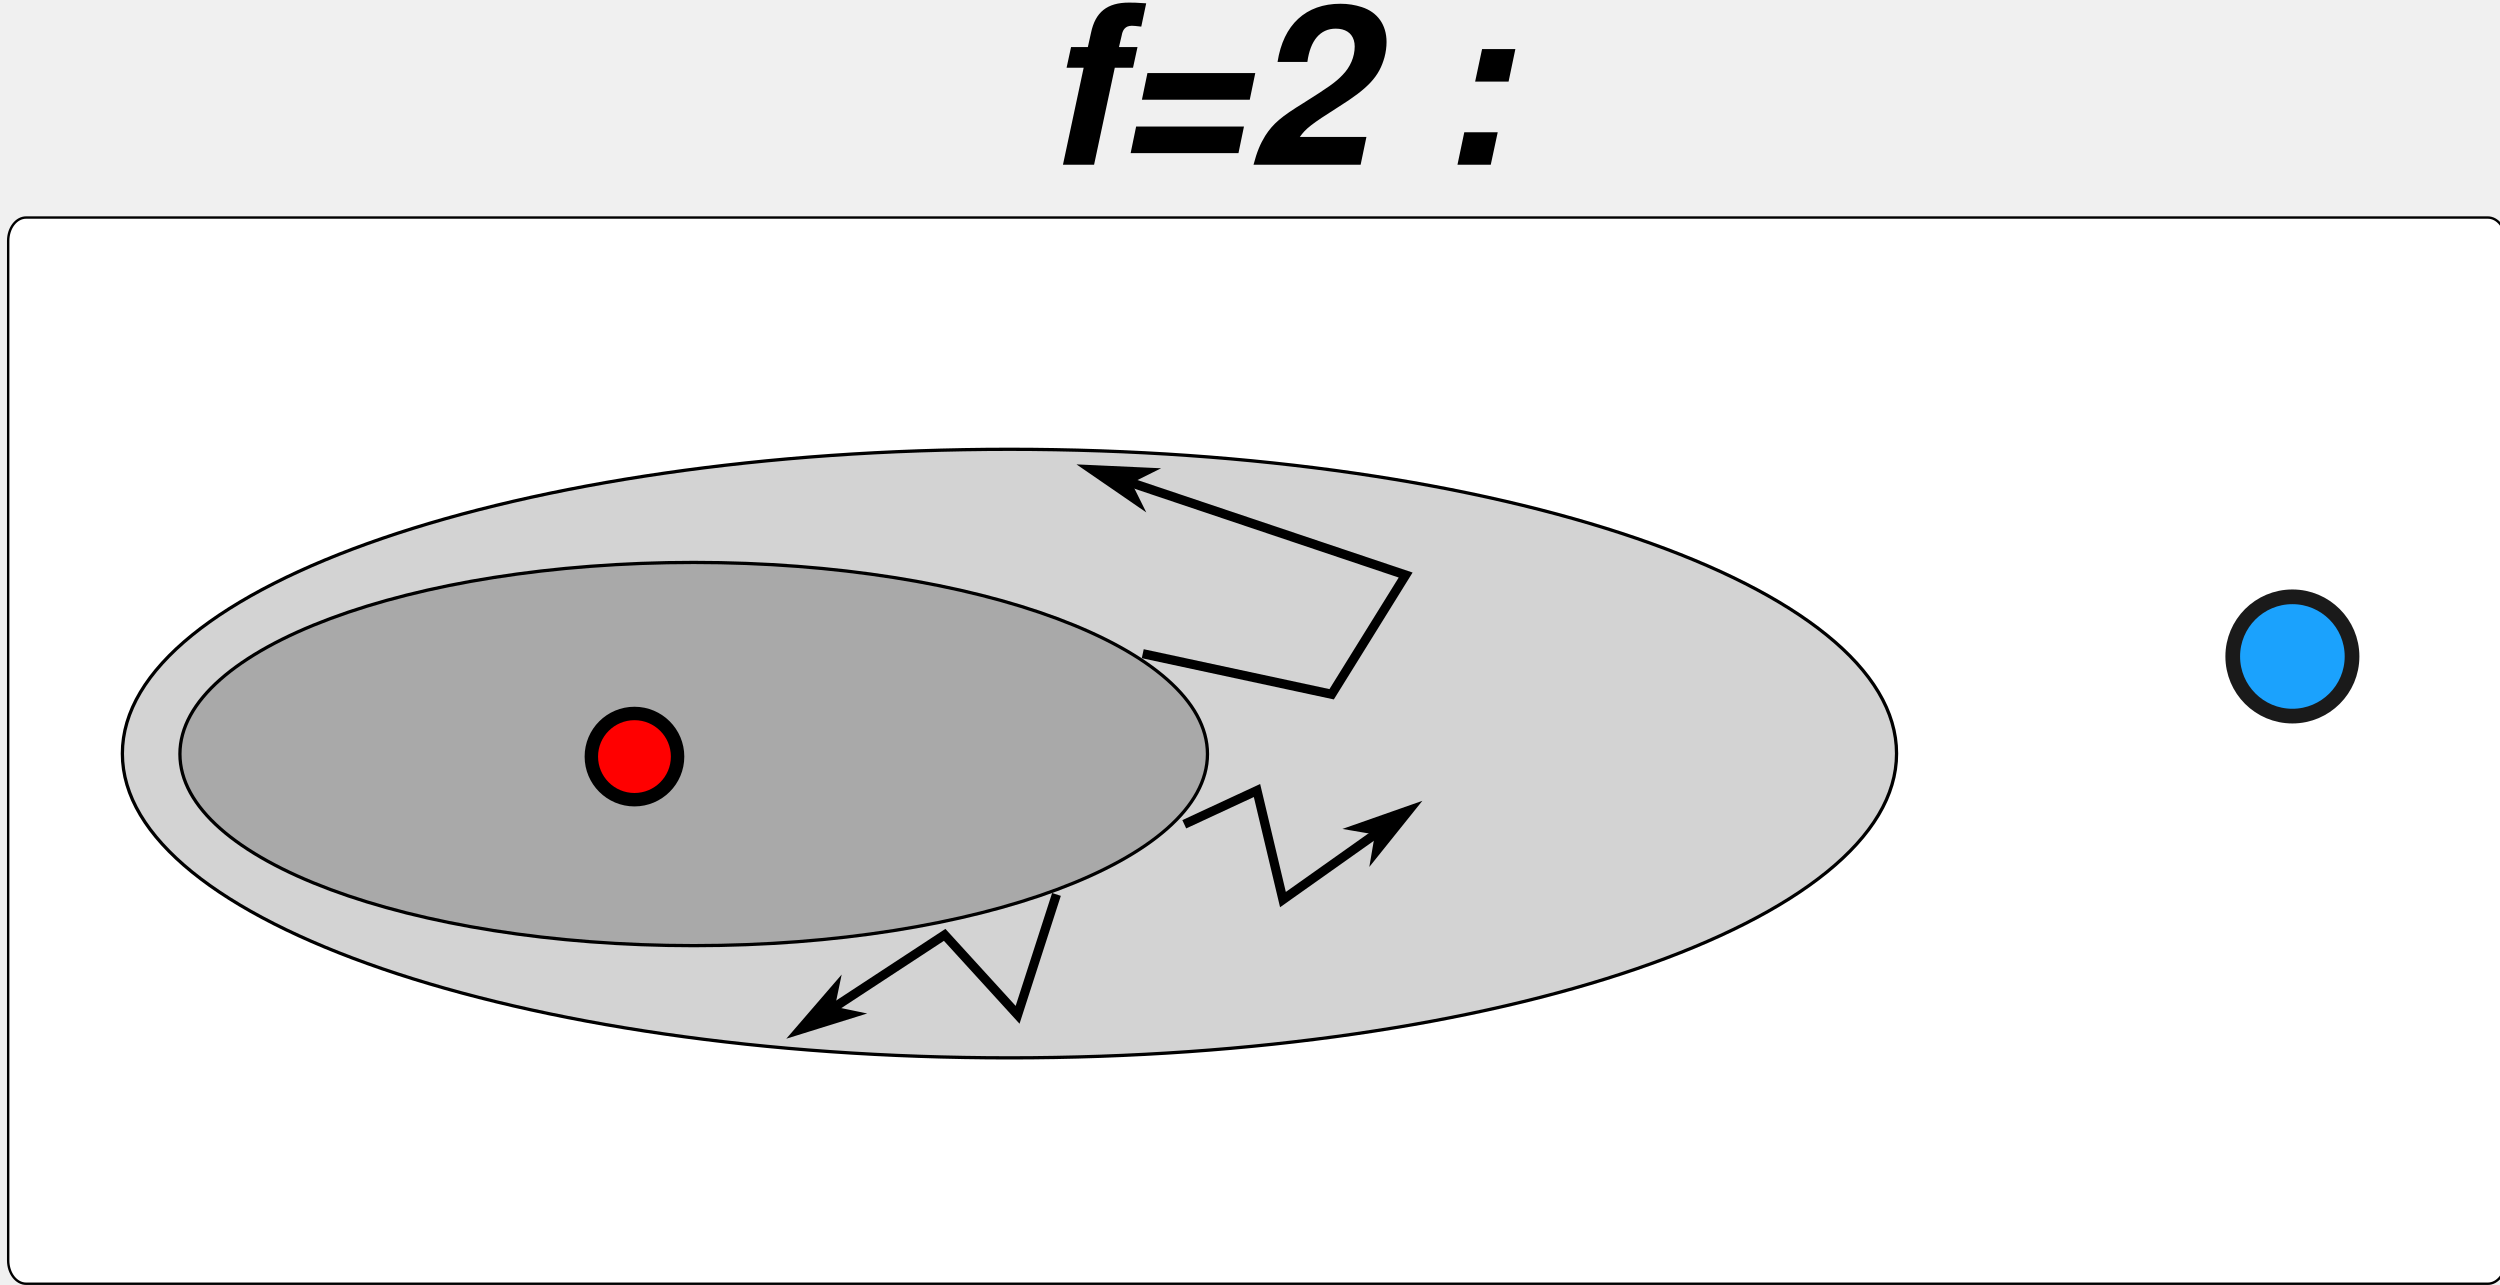
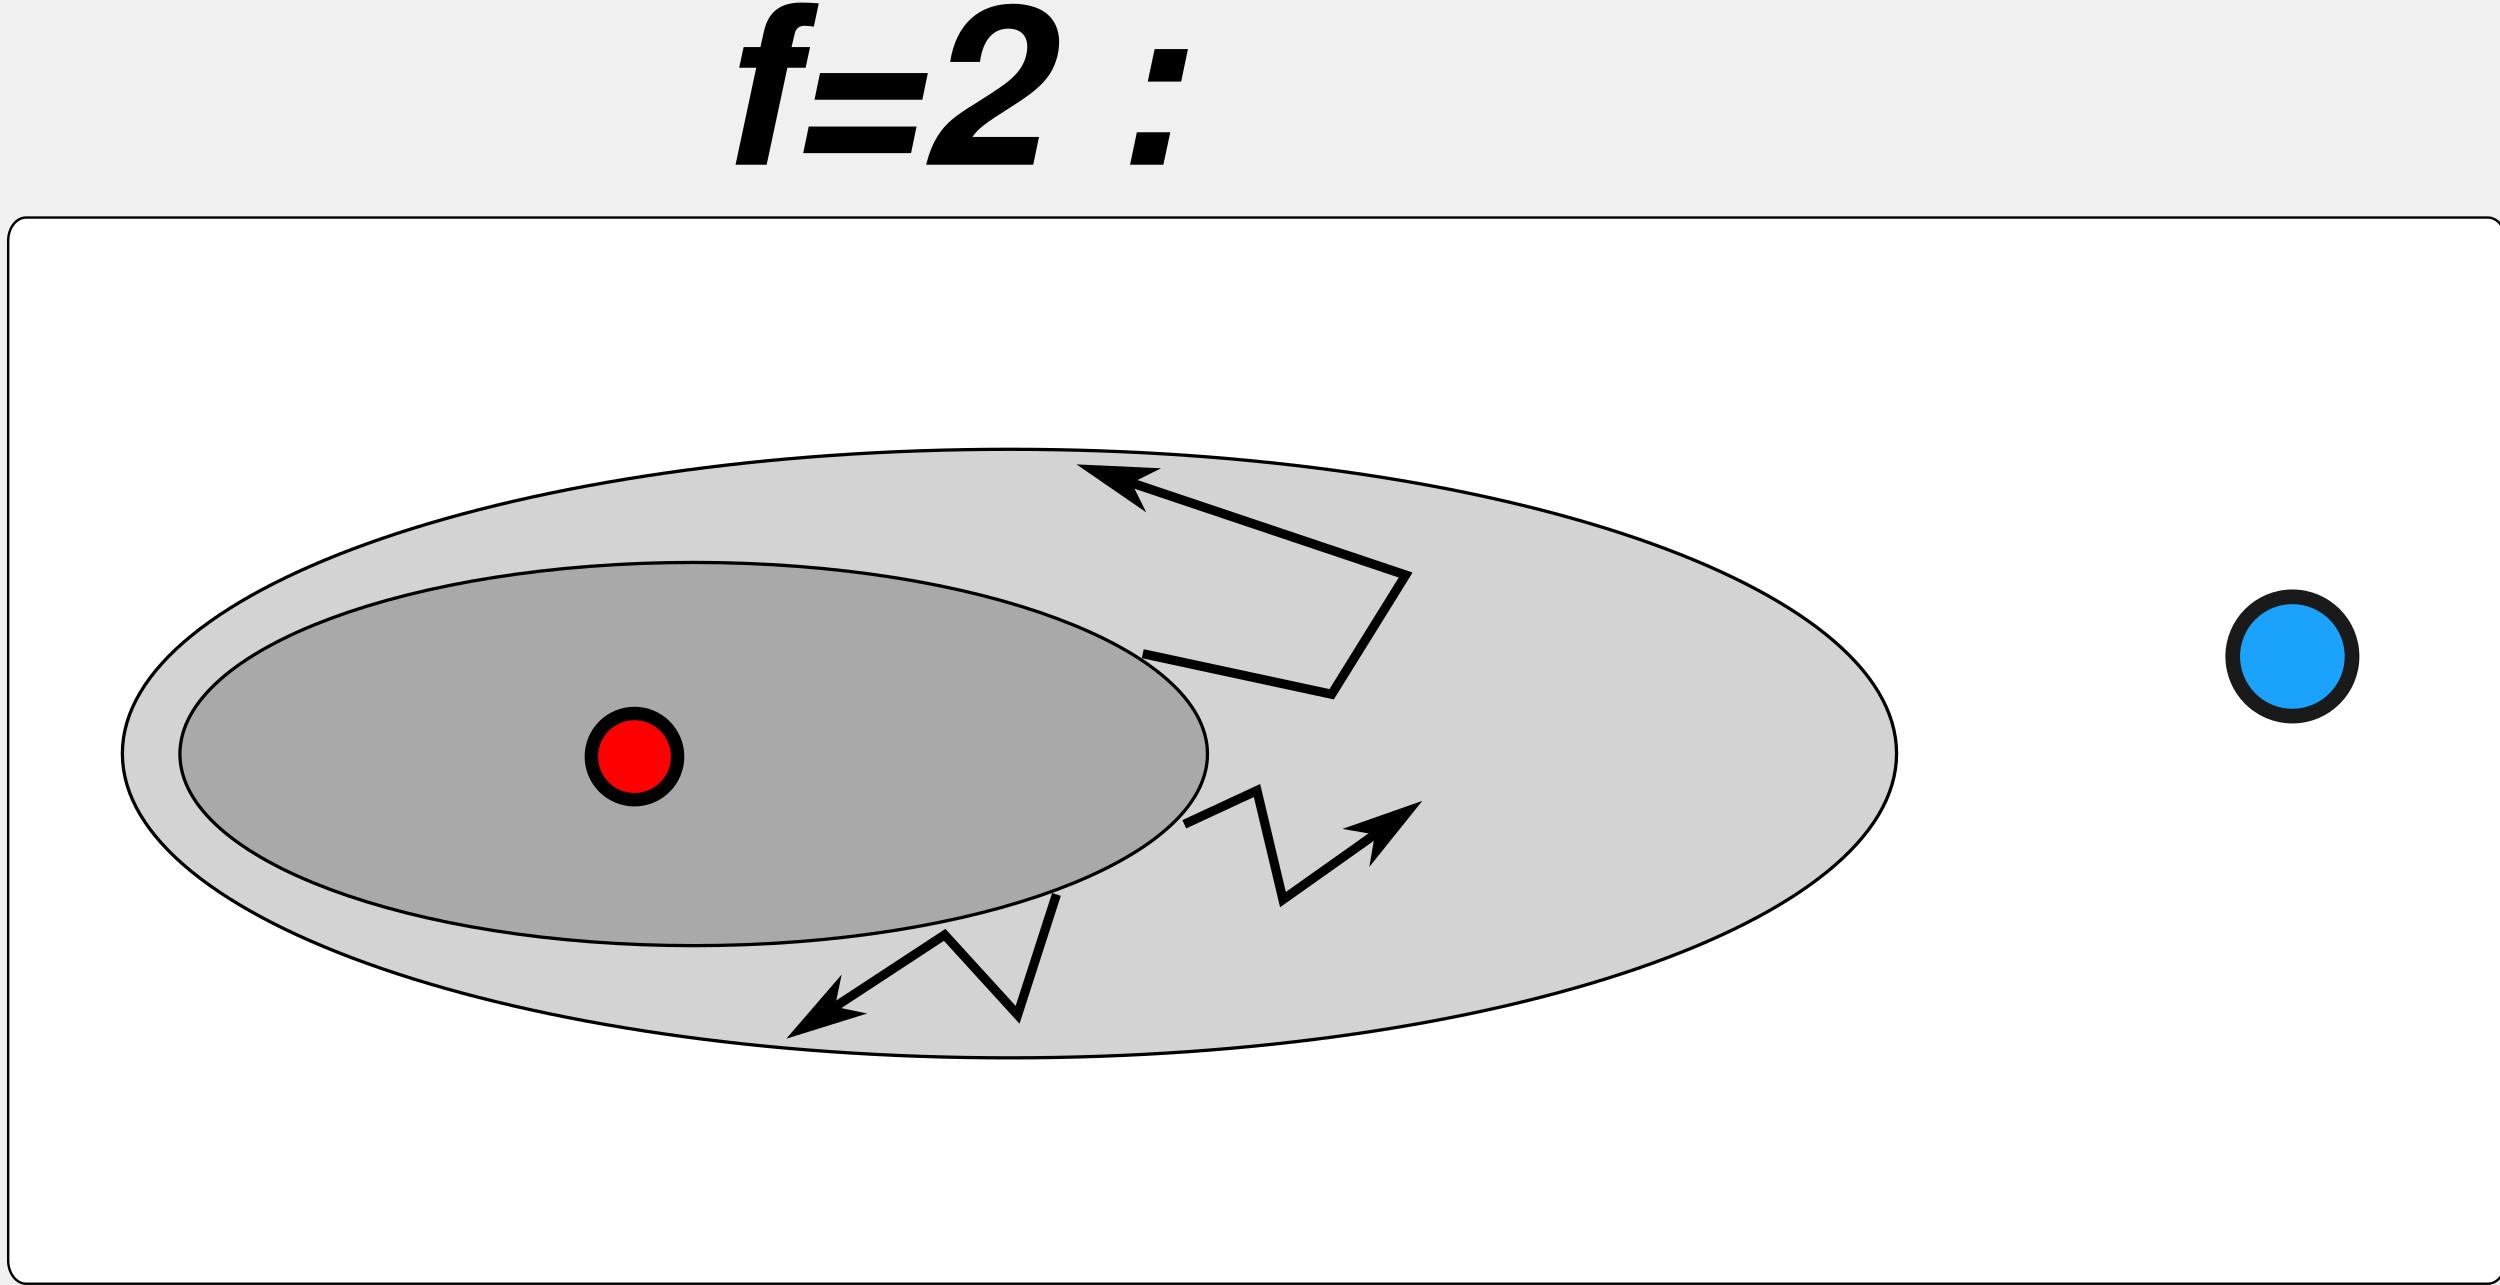
<svg xmlns="http://www.w3.org/2000/svg" width="76.162mm" height="39.146mm" viewBox="0 0 269.866 138.706" id="svg3735" version="1.1">
  <defs id="defs3737">
    <marker orient="auto" refY="0" refX="0" id="Arrow1Mend-55" style="overflow:visible">
      <path id="path6106-6" d="M 0,0 5,-5 -12.5,0 5,5 0,0 Z" style="fill-rule:evenodd;stroke:#000000;stroke-width:1pt" transform="matrix(-0.4,0,0,-0.4,-4,0)" />
    </marker>
    <marker orient="auto" refY="0" refX="0" id="Arrow1Mend-55-3" style="overflow:visible">
      <path id="path6106-6-6" d="M 0,0 5,-5 -12.5,0 5,5 0,0 Z" style="fill-rule:evenodd;stroke:#000000;stroke-width:1pt" transform="matrix(-0.4,0,0,-0.4,-4,0)" />
    </marker>
    <marker orient="auto" refY="0" refX="0" id="marker3825" style="overflow:visible">
      <path id="path3827" d="M 0,0 5,-5 -12.5,0 5,5 0,0 Z" style="fill-rule:evenodd;stroke:#000000;stroke-width:1pt" transform="matrix(-0.4,0,0,-0.4,-4,0)" />
    </marker>
    <marker orient="auto" refY="0" refX="0" id="marker3829" style="overflow:visible">
      <path id="path3831" d="M 0,0 5,-5 -12.5,0 5,5 0,0 Z" style="fill-rule:evenodd;stroke:#000000;stroke-width:1pt" transform="matrix(-0.4,0,0,-0.4,-4,0)" />
    </marker>
    <marker orient="auto" refY="0" refX="0" id="Arrow1Mend-55-7" style="overflow:visible">
      <path id="path6106-6-5" d="M 0,0 5,-5 -12.5,0 5,5 0,0 Z" style="fill-rule:evenodd;stroke:#000000;stroke-width:1pt" transform="matrix(-0.4,0,0,-0.4,-4,0)" />
    </marker>
    <marker orient="auto" refY="0" refX="0" id="marker3908" style="overflow:visible">
      <path id="path3910" d="M 0,0 5,-5 -12.5,0 5,5 0,0 Z" style="fill-rule:evenodd;stroke:#000000;stroke-width:1pt" transform="matrix(-0.4,0,0,-0.4,-4,0)" />
    </marker>
    <marker orient="auto" refY="0" refX="0" id="marker3912" style="overflow:visible">
      <path id="path3914" d="M 0,0 5,-5 -12.5,0 5,5 0,0 Z" style="fill-rule:evenodd;stroke:#000000;stroke-width:1pt" transform="matrix(-0.4,0,0,-0.4,-4,0)" />
    </marker>
  </defs>
  <g id="layer1" transform="translate(-274.9289,-604.3294)">
    <rect style="color:#000000;display:inline;overflow:visible;visibility:visible;fill:#ffffff;fill-opacity:1;fill-rule:nonzero;stroke:#000000;stroke-width:0.26;stroke-linecap:butt;stroke-linejoin:miter;stroke-miterlimit:4;stroke-dasharray:none;stroke-dashoffset:0;stroke-opacity:1;marker:none;enable-background:accumulate" id="rect3219-4-6" width="269.606" height="115.095" x="275.812" y="627.81" rx="1.944" ry="2.515" />
    <ellipse ry="32.846" rx="95.758" cy="685.675" cx="383.897" style="color:#000000;display:inline;overflow:visible;visibility:visible;fill:#d3d3d3;fill-opacity:1;fill-rule:nonzero;stroke:#000000;stroke-width:0.354;stroke-linecap:butt;stroke-linejoin:miter;stroke-miterlimit:4;stroke-dasharray:none;stroke-dashoffset:0;stroke-opacity:1;marker:none;enable-background:accumulate" id="path6605-2-8-3-0-4" />
    <ellipse ry="20.683" rx="55.46" cy="685.725" cx="349.811" style="color:#000000;display:inline;overflow:visible;visibility:visible;fill:#a9a9a9;fill-opacity:1;fill-rule:nonzero;stroke:#000000;stroke-width:0.354;stroke-linecap:butt;stroke-linejoin:miter;stroke-miterlimit:4;stroke-dasharray:none;stroke-dashoffset:0;stroke-opacity:1;marker:none;enable-background:accumulate" id="path6605-2-8-3-0-7-7" />
    <circle r="4.655" cy="686" cx="343.417" style="color:#000000;display:inline;overflow:visible;visibility:visible;fill:#ff0000;fill-opacity:1;fill-rule:evenodd;stroke:#000000;stroke-width:1.45;marker:none;enable-background:accumulate" id="path2985-54-8-7-1" />
-     <text xml:space="preserve" style="color:#000000;font-style:italic;font-variant:normal;font-weight:bold;font-stretch:normal;font-size:24px;line-height:125%;font-family:'Nimbus Sans L';-inkscape-font-specification:'Nimbus Sans L Bold Italic';text-indent:0;text-align:end;text-decoration:none;text-decoration-line:none;letter-spacing:normal;word-spacing:normal;text-transform:none;direction:ltr;block-progression:tb;writing-mode:lr-tb;baseline-shift:baseline;text-anchor:end;display:inline;overflow:visible;visibility:visible;fill:#000000;fill-opacity:1;fill-rule:nonzero;stroke:none;stroke-width:1.17;marker:none;enable-background:accumulate" x="477.562" y="622.113" id="text3579-9-6">
-       <tspan id="tspan3581-2-8" x="477.562" y="622.113">f=2 : </tspan>
+     <text xml:space="preserve" style="color:#000000;font-style:italic;font-variant:normal;font-weight:bold;font-stretch:normal;font-size:24px;line-height:125%;font-family:'Nimbus Sans L';-inkscape-font-specification:'Nimbus Sans L Bold Italic';text-indent:0;text-align:end;text-decoration:none;text-decoration-line:none;letter-spacing:normal;word-spacing:normal;text-transform:none;direction:ltr;block-progression:tb;writing-mode:lr-tb;baseline-shift:baseline;text-anchor:end;display:inline;overflow:visible;visibility:visible;fill:#000000;fill-opacity:1;fill-rule:nonzero;stroke:none;stroke-width:1.17;marker:none;enable-background:accumulate" x="435.562" y="622.113" id="text3579-9-6">
+       <tspan id="tspan3581-2-8" x="442.218" y="622.113">f=2 : </tspan>
    </text>
    <circle r="6.439" cy="675.192" cx="522.384" style="color:#000000;display:inline;overflow:visible;visibility:visible;opacity:0.898;fill:#0197fd;fill-opacity:1;fill-rule:evenodd;stroke:#000000;stroke-width:1.586;stroke-miterlimit:4;stroke-dasharray:none;marker:none;enable-background:accumulate" id="path5769-6-3-2-7" />
    <path style="display:inline;fill:none;stroke:#000000;stroke-width:0.99;stroke-linecap:butt;stroke-linejoin:miter;stroke-miterlimit:4;stroke-dasharray:none;stroke-opacity:1;marker-end:url(#Arrow1Mend-55-7)" d="m 402.766,693.306 7.85,-3.644 2.803,11.774 13.456,-9.532" id="path4056-9-9" />
    <path style="display:inline;fill:none;stroke:#000000;stroke-width:0.99;stroke-linecap:butt;stroke-linejoin:miter;stroke-miterlimit:4;stroke-dasharray:none;stroke-opacity:1;marker-end:url(#Arrow1Mend-55-7)" d="m 388.971,700.879 -4.196,12.996 -7.873,-8.632 -15.465,10.141" id="path4056-9-0-0" />
    <path style="display:inline;fill:none;stroke:#000000;stroke-width:0.99;stroke-linecap:butt;stroke-linejoin:miter;stroke-miterlimit:4;stroke-dasharray:none;stroke-opacity:1;marker-end:url(#Arrow1Mend-55-7)" d="m 398.285,674.893 20.39,4.38 7.989,-12.87 -33.686,-11.325" id="path4056-9-4-2" />
  </g>
</svg>
